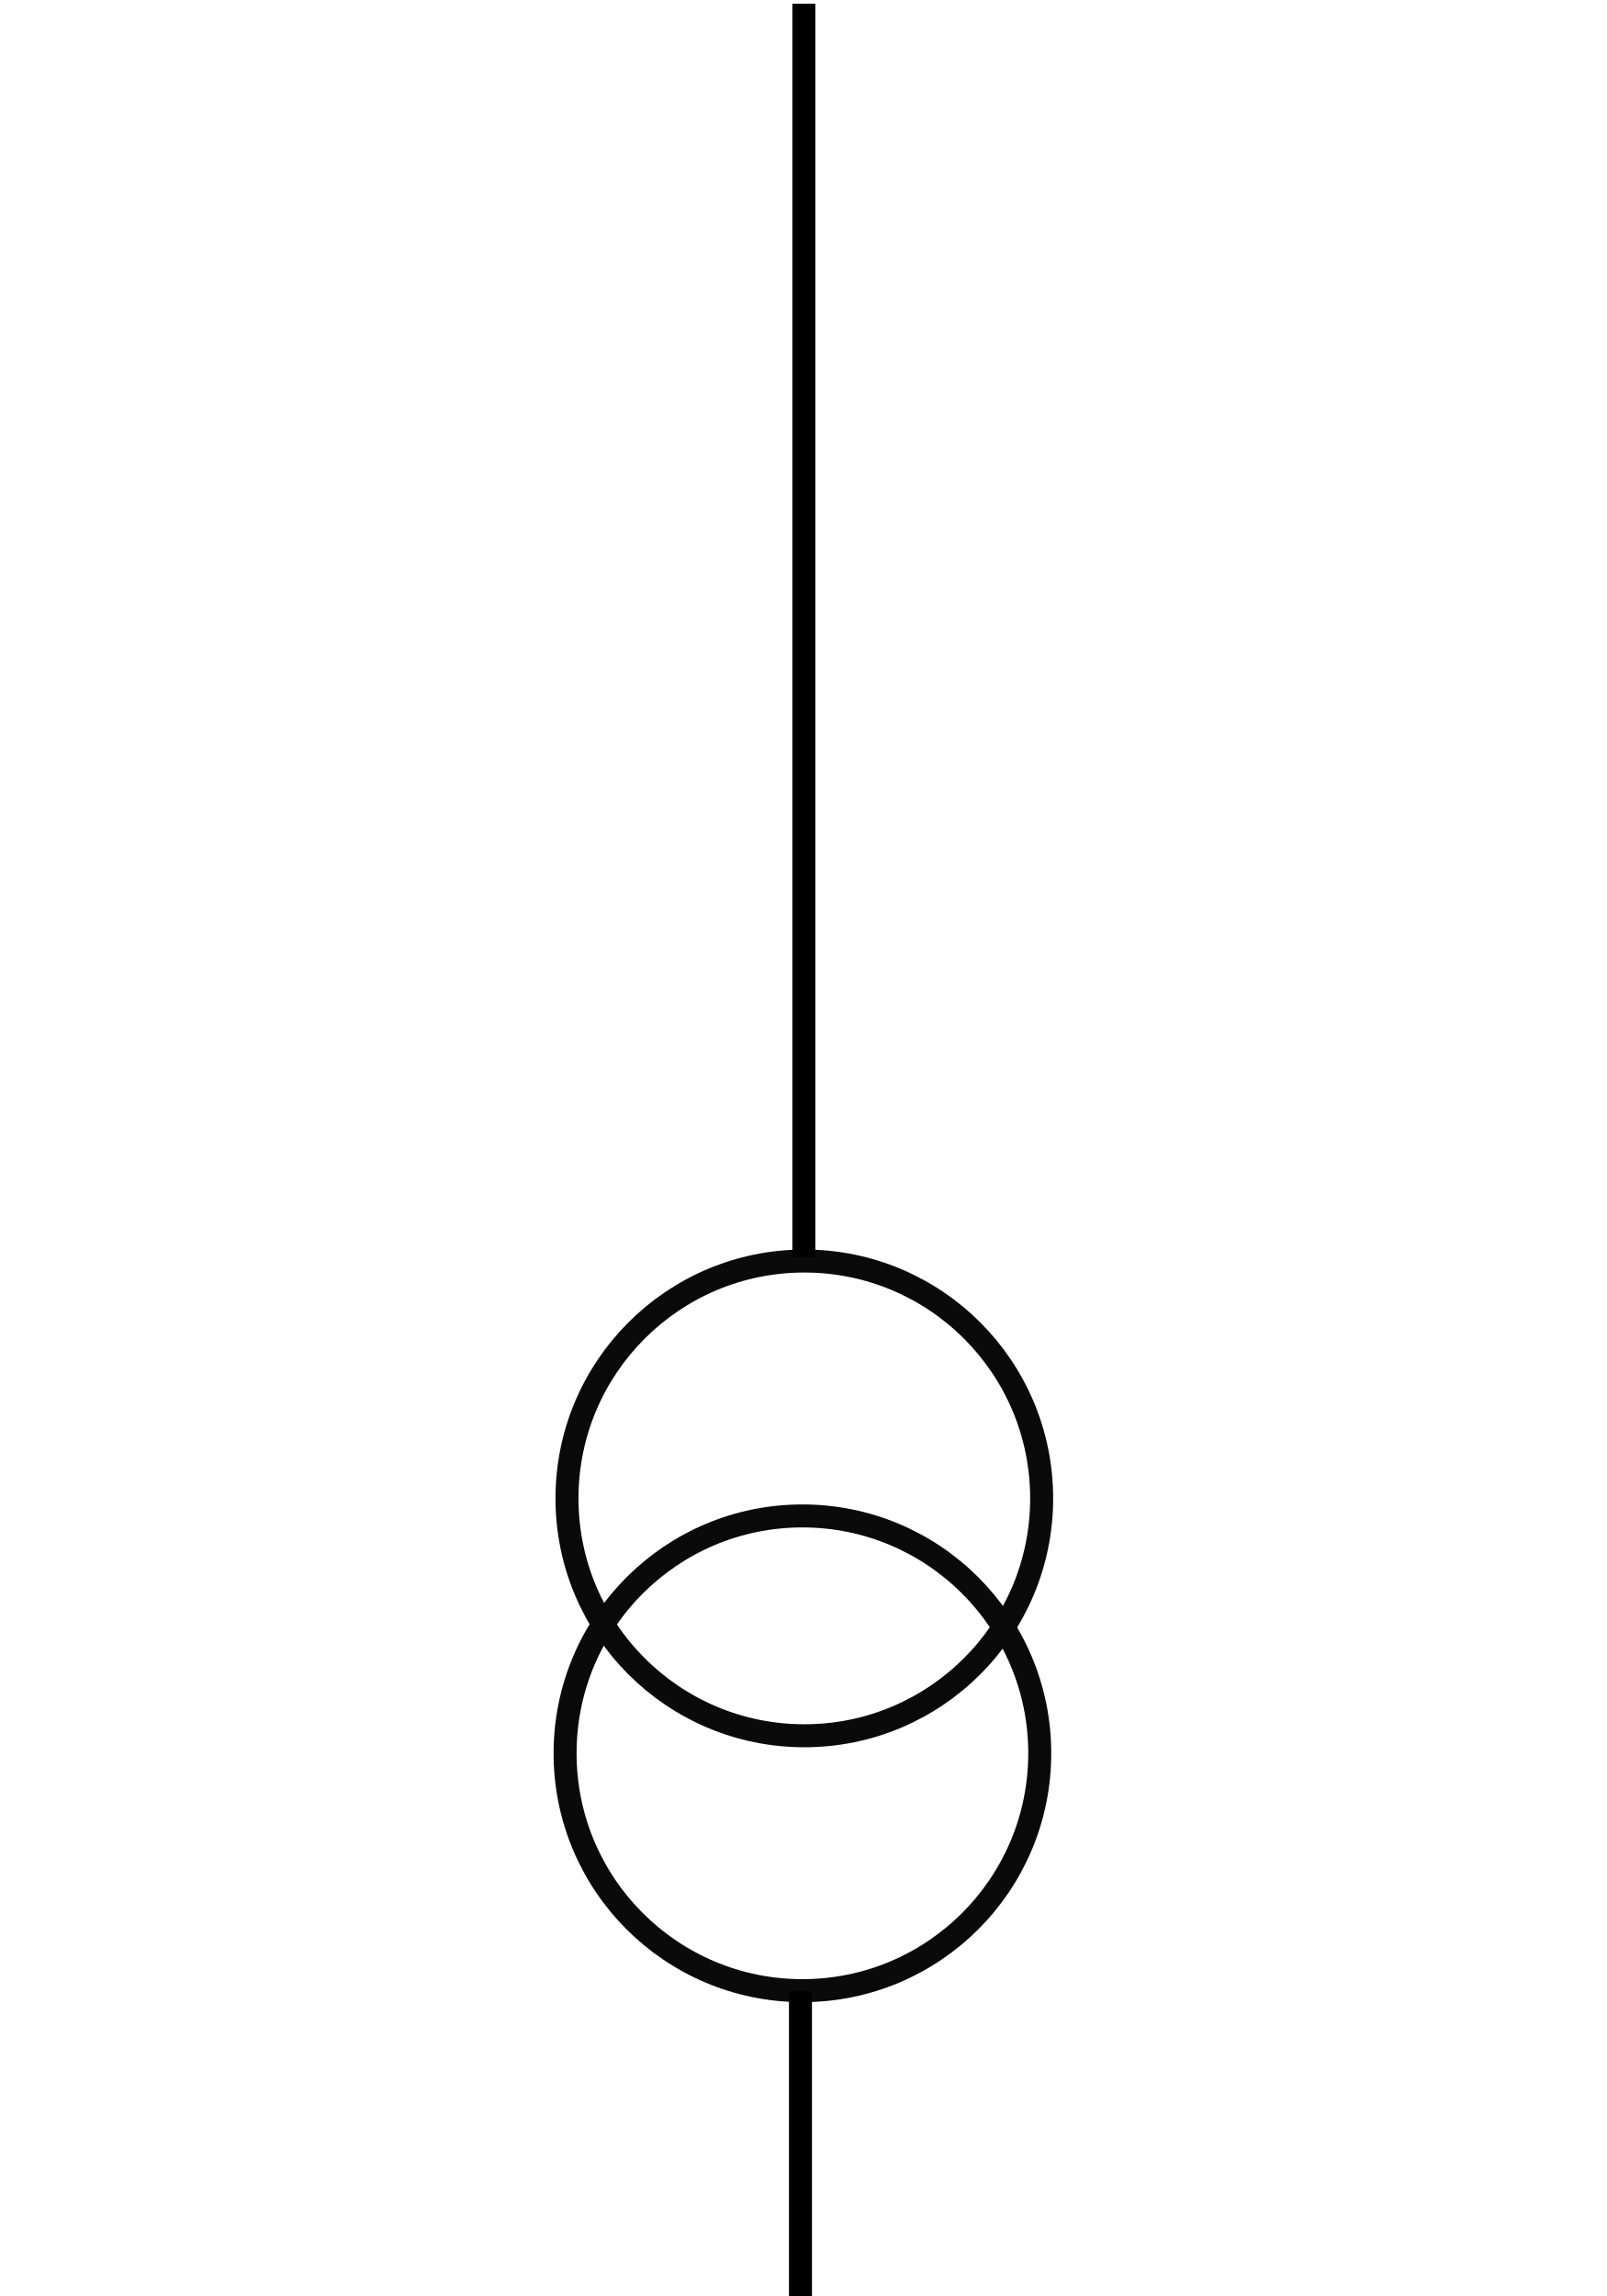
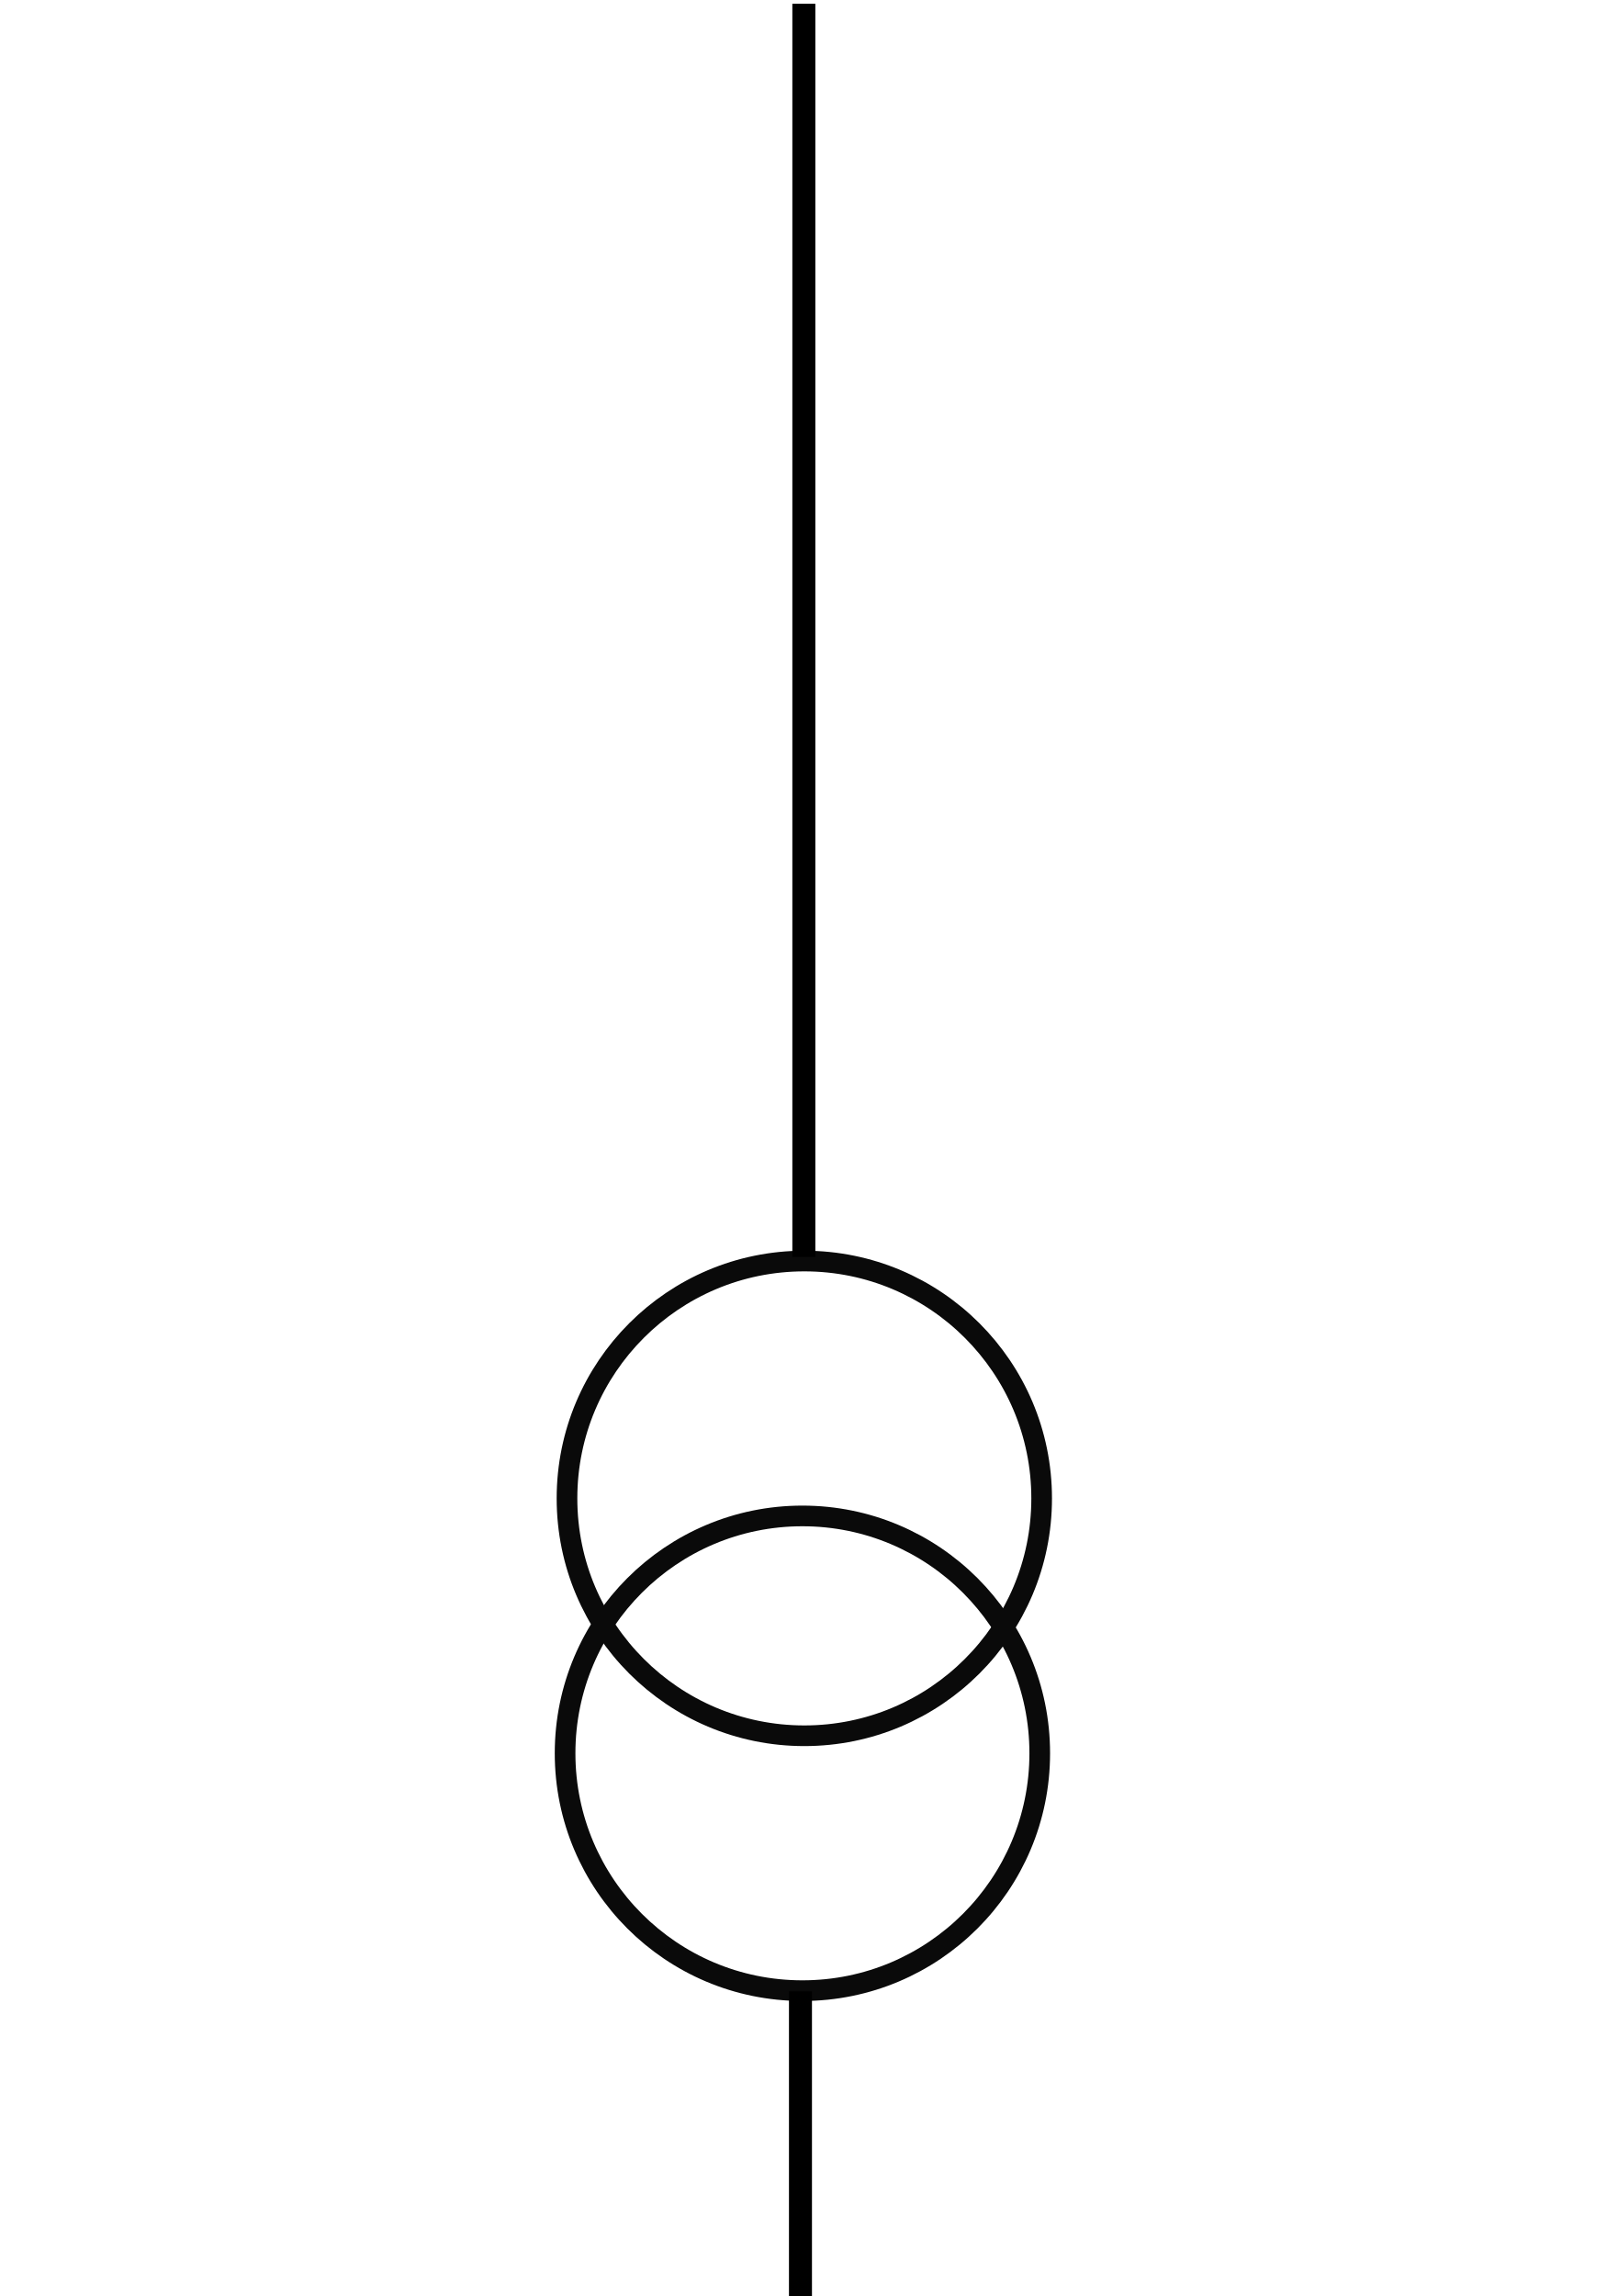
- <svg xmlns="http://www.w3.org/2000/svg" width="700" height="1000" viewBox="0 0 18.519 26.455">
-   <circle cx="9.269" cy="17.265" r="2.735" style="fill:#ffffff00;fill-opacity:0;stroke:#0a0a0a;stroke-width:.265;stroke-dasharray:none;stroke-opacity:1" />
-   <circle cx="9.247" cy="20.202" r="2.735" style="fill:#ffffff00;fill-opacity:0;stroke:#0a0a0a;stroke-width:.265;stroke-dasharray:none;stroke-opacity:1" />
-   <path d="M9.131.043h.265v14.44h-.265Zm-.039 22.902h.265v3.527h-.265Z" style="fill:#000;stroke-width:.21;stroke-dasharray:none" />
+ <svg xmlns="http://www.w3.org/2000/svg" width="700" height="1000" viewBox="0 0 18.519 26.455" version="1.1" id="svg2">
+   <defs id="defs2" />
+   <circle cx="9.269" cy="17.265" r="2.735" style="fill:none;fill-opacity:0;stroke:#0a0a0a;stroke-width:0.238;stroke-dasharray:none;stroke-opacity:1" id="circle1" />
+   <circle cx="9.247" cy="20.202" r="2.735" style="fill:none;fill-opacity:1;stroke:#0a0a0a;stroke-width:0.238;stroke-dasharray:none;stroke-opacity:1" id="circle2" />
+   <path d="M9.131.043h.265v14.44h-.265Zm-.039 22.902h.265v3.527h-.265Z" style="fill:#000000;stroke-width:0;stroke-dasharray:none;fill-opacity:1;stroke:none" id="path2" />
</svg>
